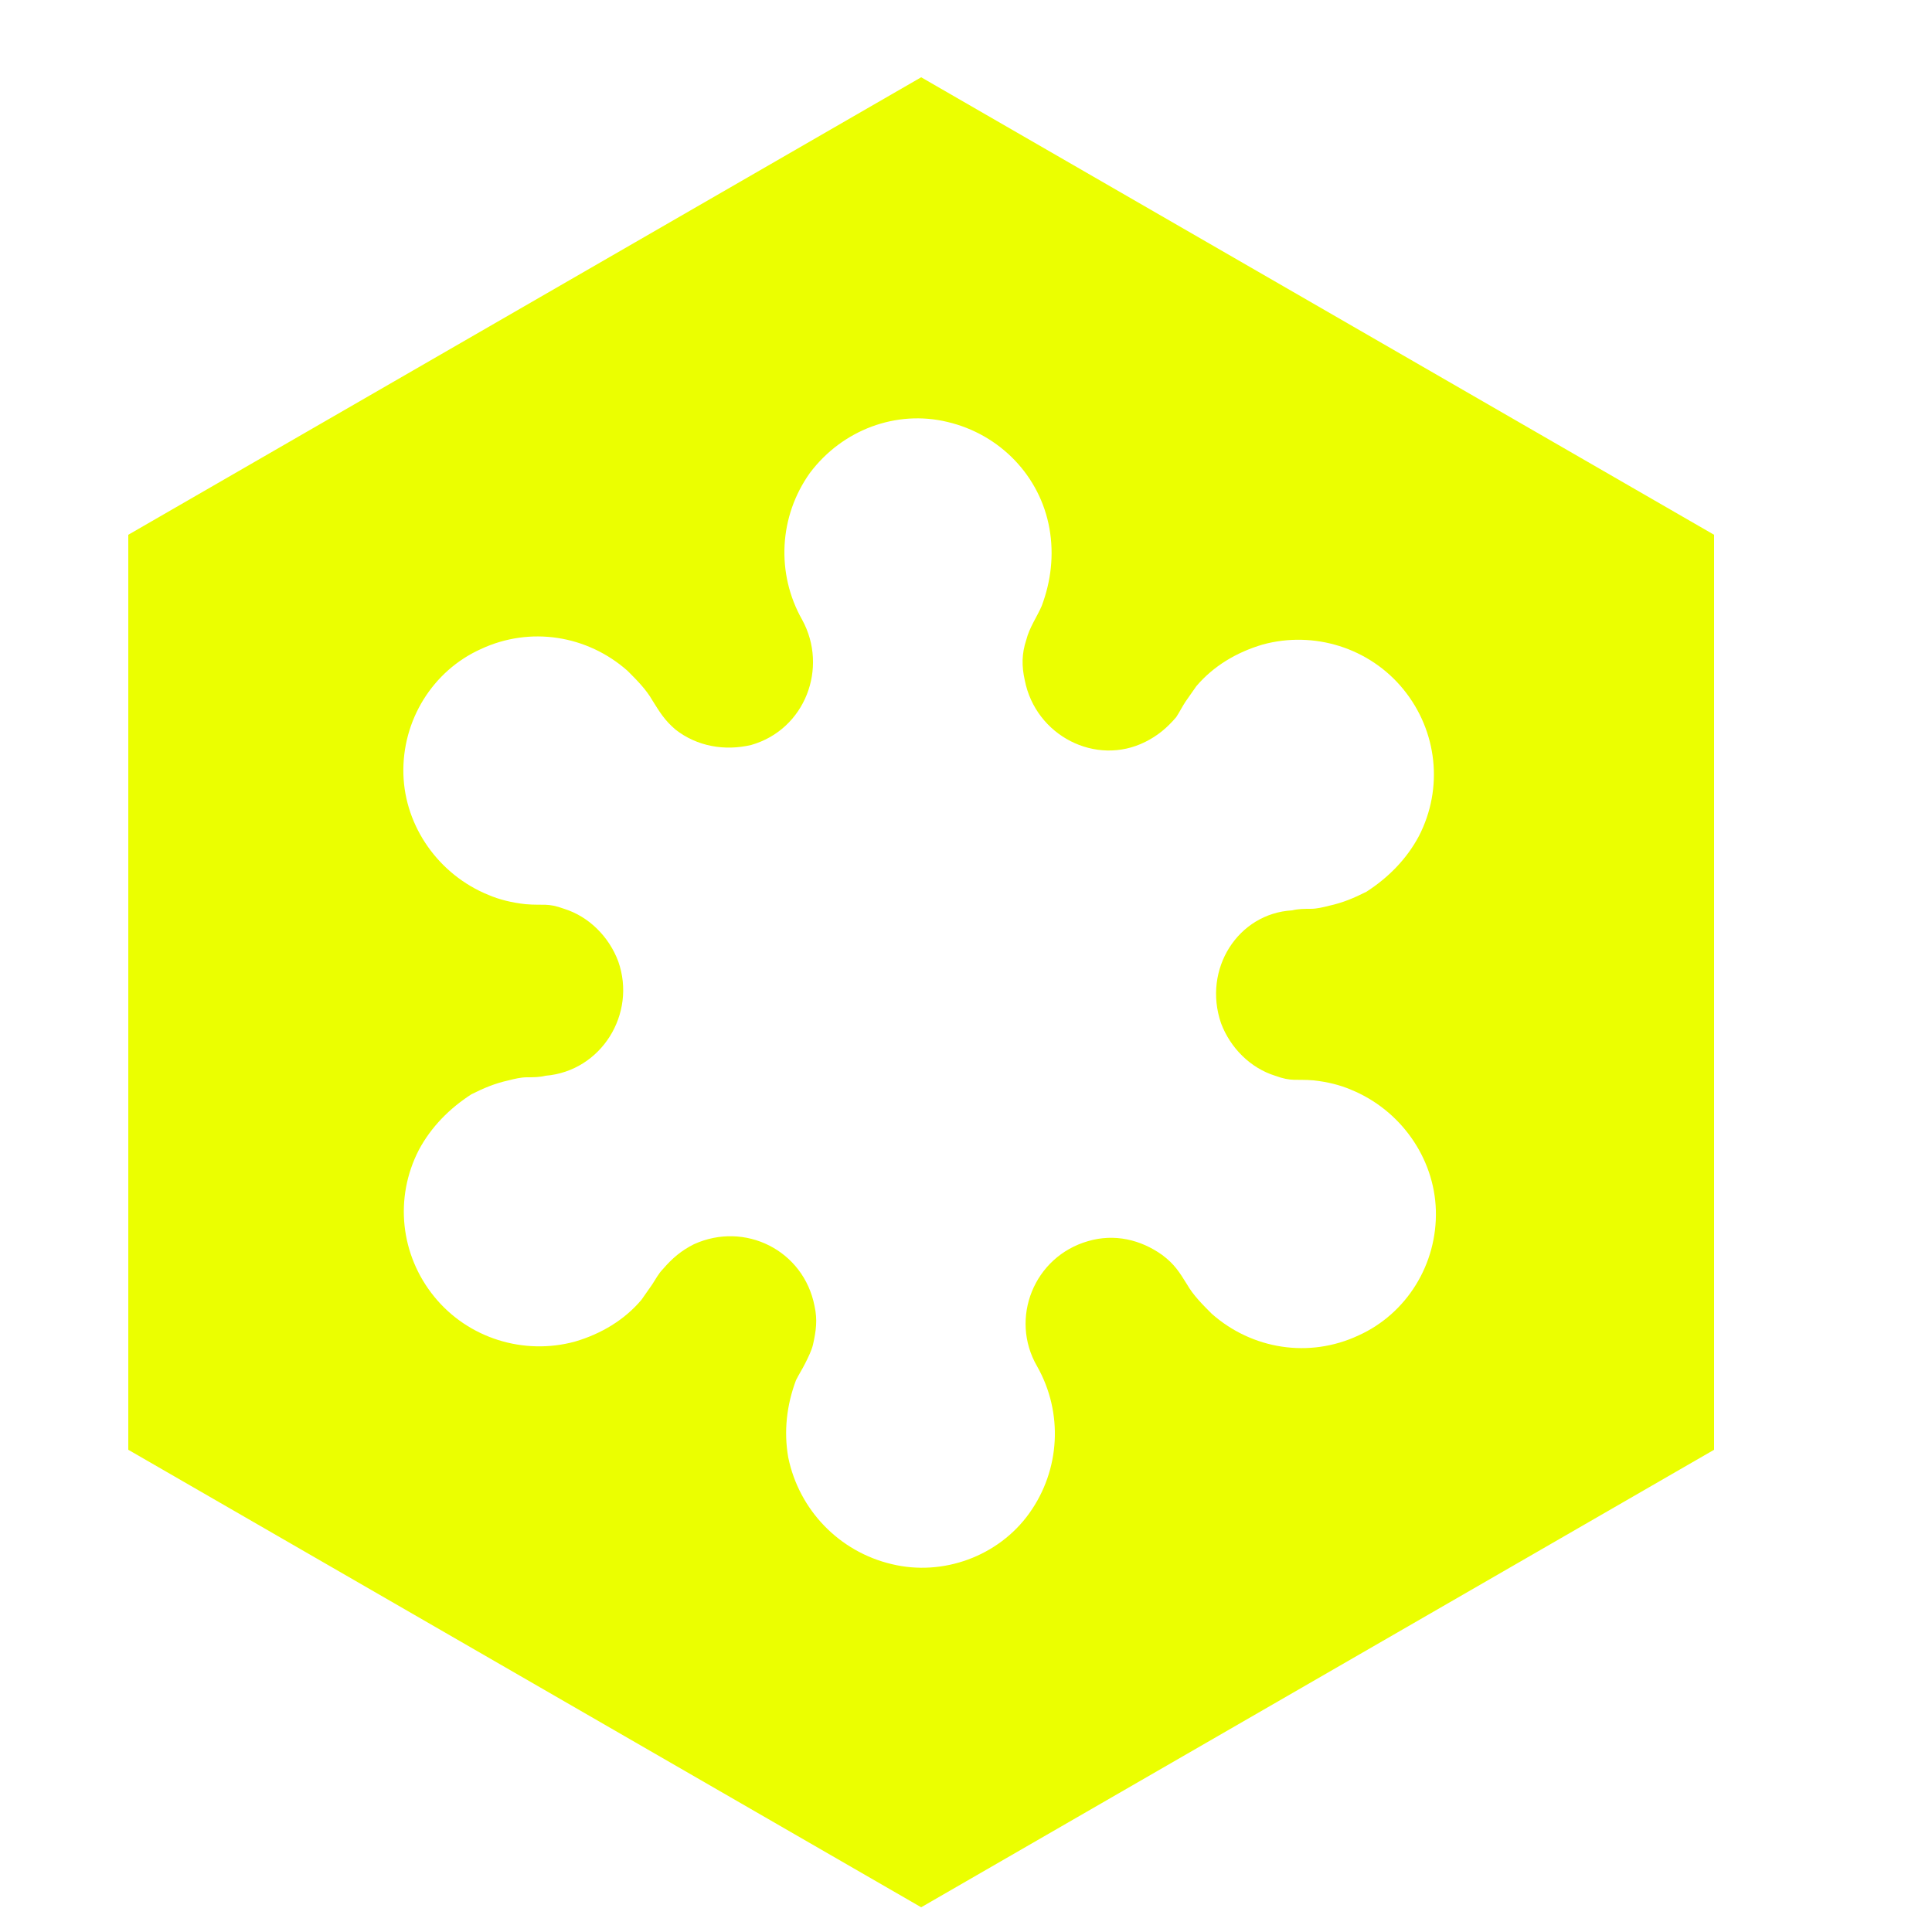
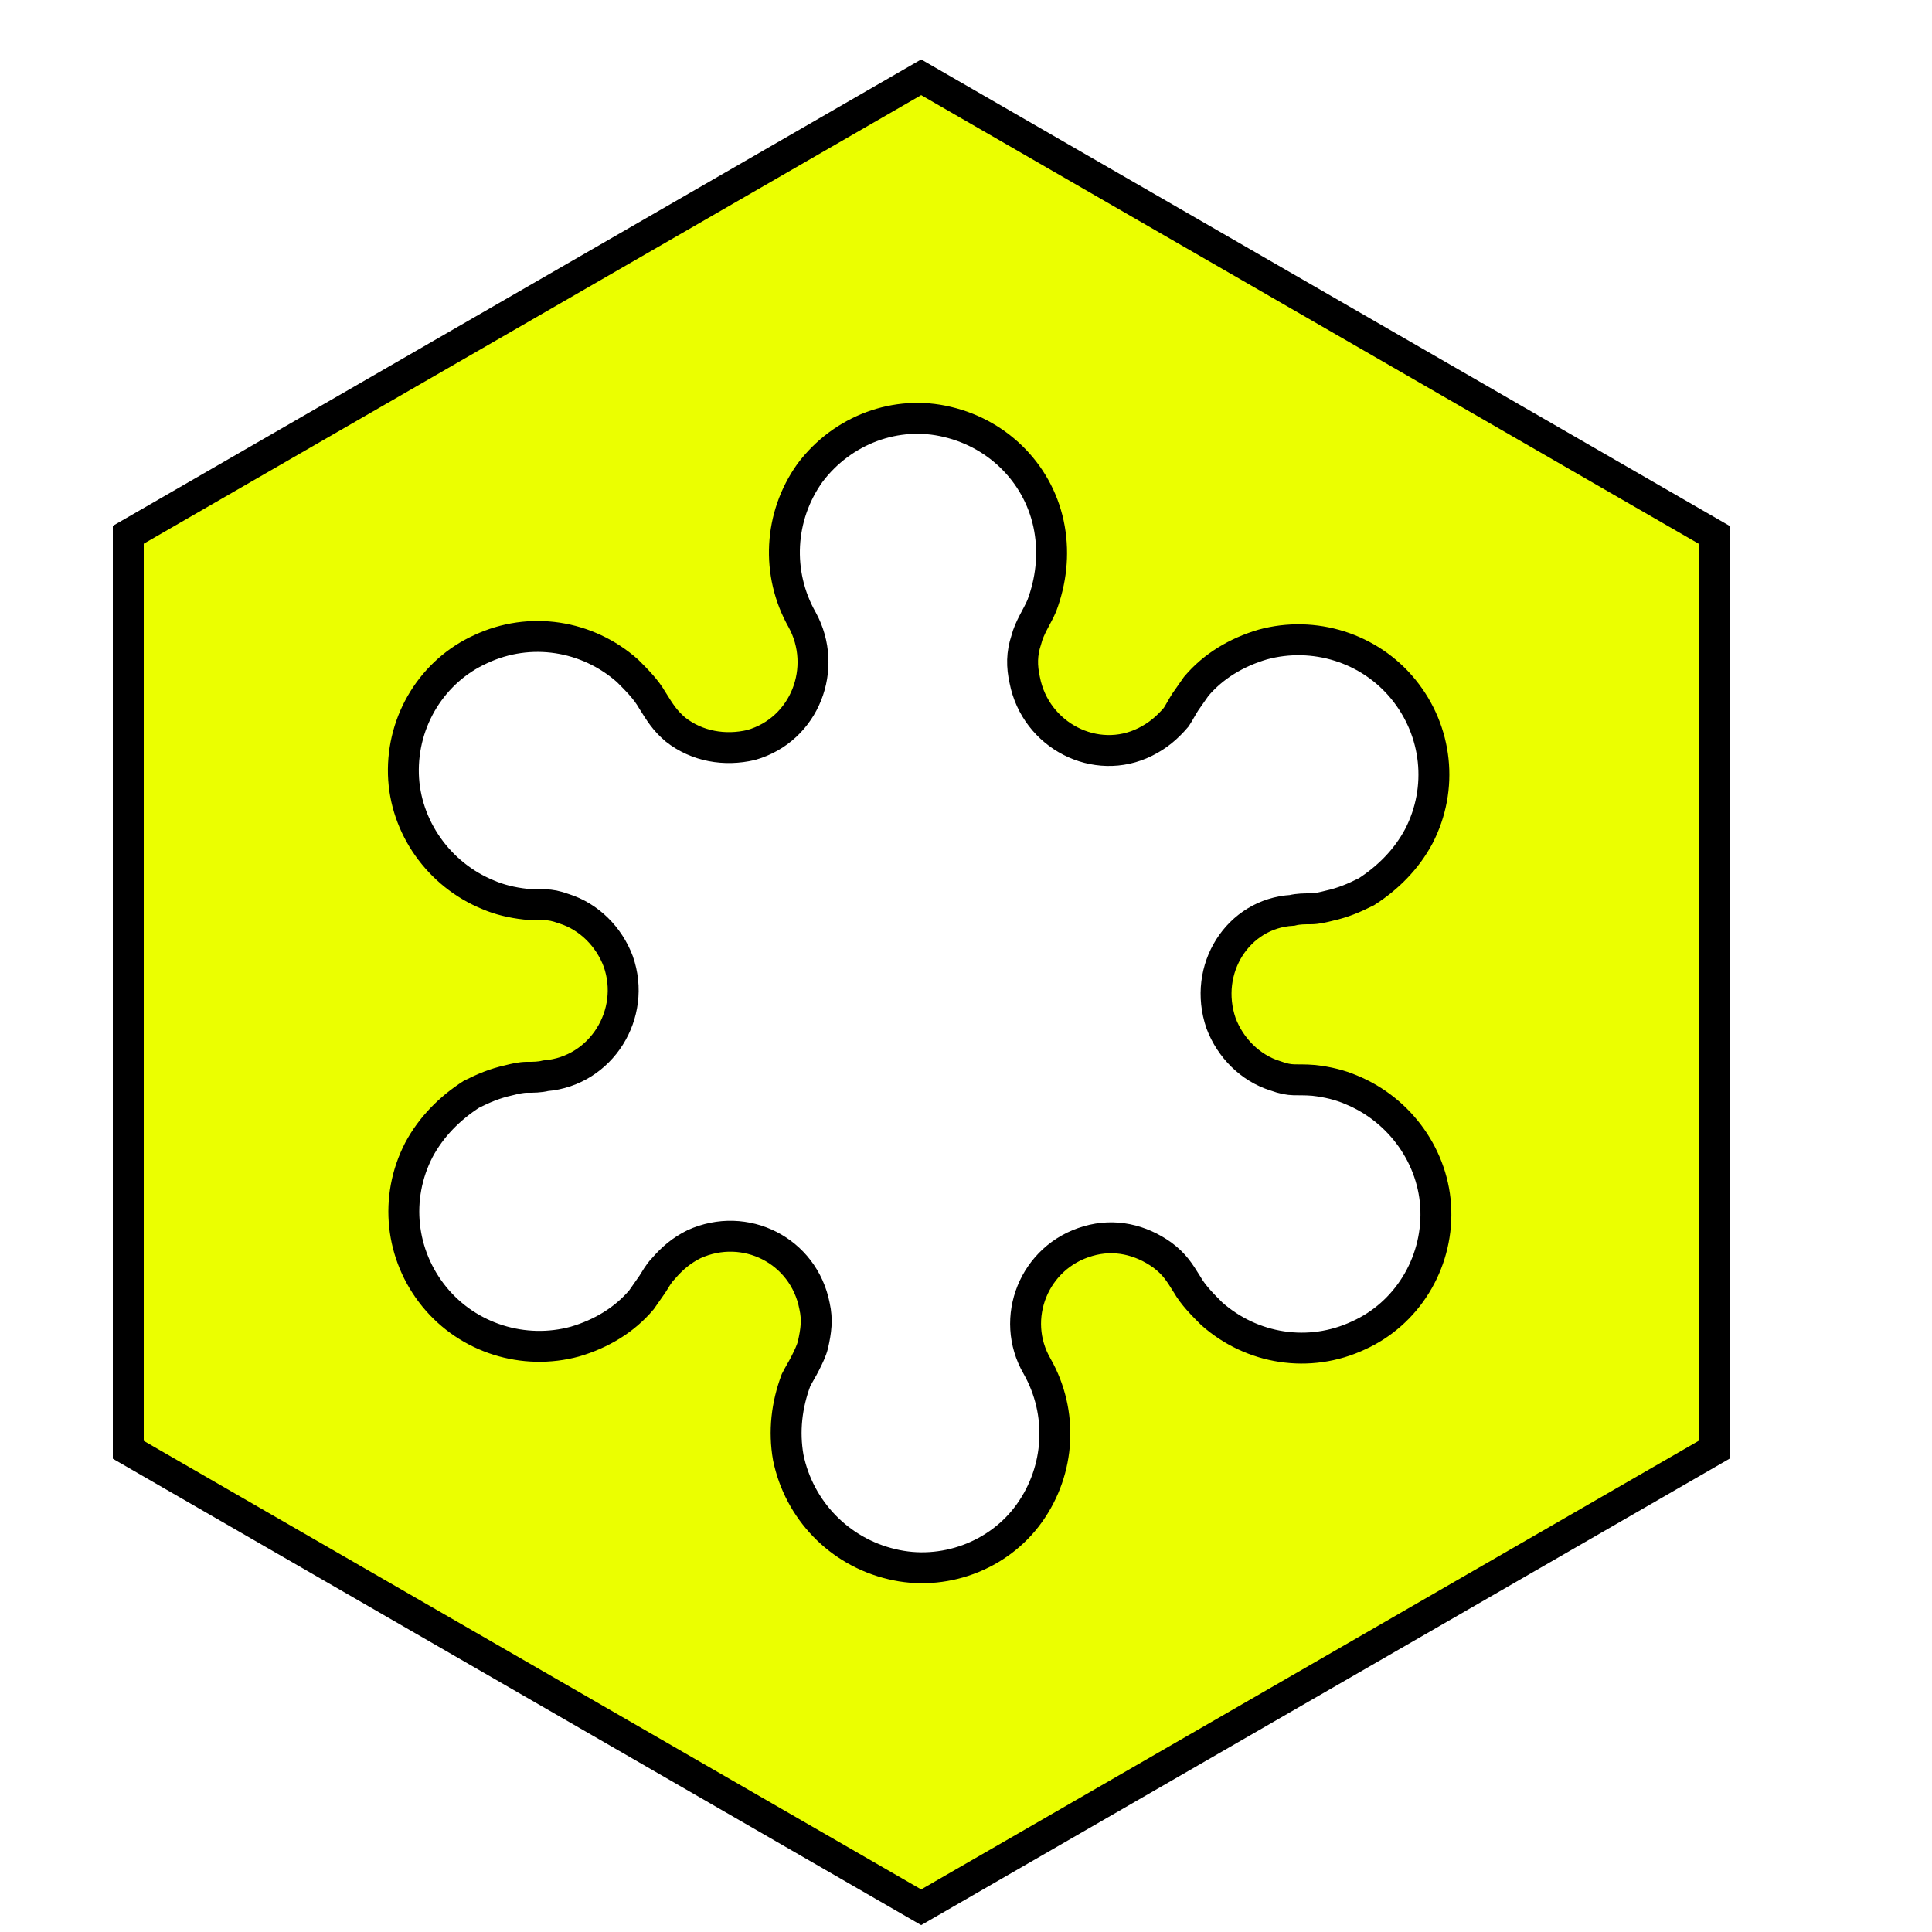
<svg xmlns="http://www.w3.org/2000/svg" viewBox="505 -5 125 125" width="32" height="32">
-   <path fill="#EBFF00" d="M564.6,0l-51.3,29.6v59.2l51.3,29.6l51.3-29.6V29.6L564.6,0z M584,61.2c0.6,1.6,1.9,2.9,3.5,3.4c1.1,0.4,1.3,0.2,2.5,0.3 c0.9,0.1,1.7,0.3,2.4,0.6c3.2,1.3,5.4,4.4,5.5,7.8c0.1,3.5-1.9,6.7-5,8.1c-3.2,1.5-6.9,0.9-9.5-1.4c-0.6-0.6-1.2-1.2-1.6-1.9 c-0.5-0.8-0.8-1.3-1.6-1.9c-1.4-1-3.1-1.4-4.8-0.9c-3.5,1-5.1,5-3.3,8.1c1.7,3,1.5,6.7-0.5,9.5c-2,2.8-5.6,4.1-8.9,3.3 c-3.4-0.8-6-3.5-6.7-6.9c-0.3-1.7-0.1-3.4,0.5-5c0.2-0.4,0.4-0.7,0.6-1.1c0.2-0.4,0.4-0.8,0.5-1.2c0.2-0.9,0.3-1.6,0.1-2.5 c-0.7-3.6-4.5-5.5-7.8-4c-0.8,0.4-1.4,0.9-2,1.6c-0.3,0.3-0.5,0.7-0.7,1c-0.2,0.3-0.5,0.7-0.7,1c-1.1,1.3-2.6,2.2-4.3,2.7 c-3.3,0.9-6.9-0.2-9.1-2.9c-2.2-2.7-2.6-6.4-1-9.5c0.8-1.5,2-2.7,3.4-3.6c0.8-0.4,1.5-0.7,2.4-0.9c0.4-0.1,0.8-0.2,1.2-0.2 c0.4,0,0.8,0,1.2-0.1c3.6-0.3,5.9-4,4.7-7.4c-0.6-1.6-1.9-2.9-3.5-3.4c-1.1-0.4-1.3-0.2-2.5-0.3c-0.9-0.1-1.7-0.3-2.4-0.6 c-3.2-1.3-5.4-4.4-5.5-7.8c-0.1-3.5,1.9-6.7,5-8.1c3.2-1.5,6.9-0.9,9.5,1.4c0.6,0.6,1.2,1.2,1.6,1.9c0.5,0.8,0.8,1.3,1.5,1.9 c1.4,1.1,3.2,1.4,4.9,1c3.5-1,5-5,3.3-8.1c-1.7-3-1.5-6.7,0.5-9.5c2.1-2.8,5.6-4.1,8.9-3.3c3.4,0.8,6,3.5,6.6,6.9 c0.3,1.7,0.1,3.4-0.5,5c-0.3,0.7-0.8,1.4-1,2.2c-0.3,0.9-0.3,1.7-0.1,2.6c0.7,3.6,4.6,5.6,7.8,4c0.8-0.4,1.4-0.9,2-1.6 c0.2-0.3,0.4-0.7,0.6-1c0.2-0.3,0.5-0.7,0.7-1c1.1-1.3,2.6-2.2,4.3-2.7c3.3-0.9,6.9,0.2,9.1,2.9c2.2,2.7,2.6,6.4,1,9.5 c-0.8,1.5-2,2.7-3.4,3.6c-0.8,0.4-1.5,0.7-2.4,0.9c-0.4,0.1-0.8,0.2-1.2,0.2c-0.4,0-0.8,0-1.2,0.1C585.1,54.1,582.8,57.7,584,61.2z" />
+   <path fill="#EBFF00" stroke="#000000" stroke-width="2" d="M564.6,0l-51.3,29.6v59.2l51.3,29.6l51.3-29.6V29.6L564.6,0z M584,61.2c0.6,1.6,1.9,2.9,3.5,3.4c1.1,0.4,1.3,0.2,2.5,0.3 c0.9,0.1,1.7,0.3,2.4,0.6c3.2,1.3,5.4,4.4,5.5,7.8c0.1,3.5-1.9,6.7-5,8.1c-3.2,1.5-6.9,0.9-9.5-1.4c-0.6-0.6-1.2-1.2-1.6-1.9 c-0.5-0.8-0.8-1.3-1.6-1.9c-1.4-1-3.1-1.4-4.8-0.9c-3.5,1-5.1,5-3.3,8.1c1.7,3,1.5,6.7-0.5,9.5c-2,2.8-5.6,4.1-8.9,3.3 c-3.4-0.8-6-3.5-6.7-6.9c-0.3-1.7-0.1-3.4,0.5-5c0.2-0.4,0.4-0.7,0.6-1.1c0.2-0.4,0.4-0.8,0.5-1.2c0.2-0.9,0.3-1.6,0.1-2.5 c-0.7-3.6-4.5-5.5-7.8-4c-0.8,0.4-1.4,0.9-2,1.6c-0.3,0.3-0.5,0.7-0.7,1c-0.2,0.3-0.5,0.7-0.7,1c-1.1,1.3-2.6,2.2-4.3,2.7 c-3.3,0.9-6.9-0.2-9.1-2.9c-2.2-2.7-2.6-6.4-1-9.5c0.8-1.5,2-2.7,3.4-3.6c0.8-0.4,1.5-0.7,2.4-0.9c0.4-0.1,0.8-0.2,1.2-0.2 c0.4,0,0.8,0,1.2-0.1c3.6-0.3,5.9-4,4.7-7.4c-0.6-1.6-1.9-2.9-3.5-3.4c-1.1-0.4-1.3-0.2-2.5-0.3c-0.9-0.1-1.7-0.3-2.4-0.6 c-3.2-1.3-5.4-4.4-5.5-7.8c-0.1-3.5,1.9-6.7,5-8.1c3.2-1.5,6.9-0.9,9.5,1.4c0.6,0.6,1.2,1.2,1.6,1.9c0.5,0.8,0.8,1.3,1.5,1.9 c1.4,1.1,3.2,1.4,4.9,1c3.5-1,5-5,3.3-8.1c-1.7-3-1.5-6.7,0.5-9.5c2.1-2.8,5.6-4.1,8.9-3.3c3.4,0.8,6,3.5,6.6,6.9 c0.3,1.7,0.1,3.4-0.5,5c-0.3,0.7-0.8,1.4-1,2.2c-0.3,0.9-0.3,1.7-0.1,2.6c0.7,3.6,4.6,5.6,7.8,4c0.8-0.4,1.4-0.9,2-1.6 c0.2-0.3,0.4-0.7,0.6-1c0.2-0.3,0.5-0.7,0.7-1c1.1-1.3,2.6-2.2,4.3-2.7c3.3-0.9,6.9,0.2,9.1,2.9c2.2,2.7,2.6,6.4,1,9.5 c-0.8,1.5-2,2.7-3.4,3.6c-0.8,0.4-1.5,0.7-2.4,0.9c-0.4,0.1-0.8,0.2-1.2,0.2c-0.4,0-0.8,0-1.2,0.1C585.1,54.1,582.8,57.7,584,61.2z" />
</svg>
